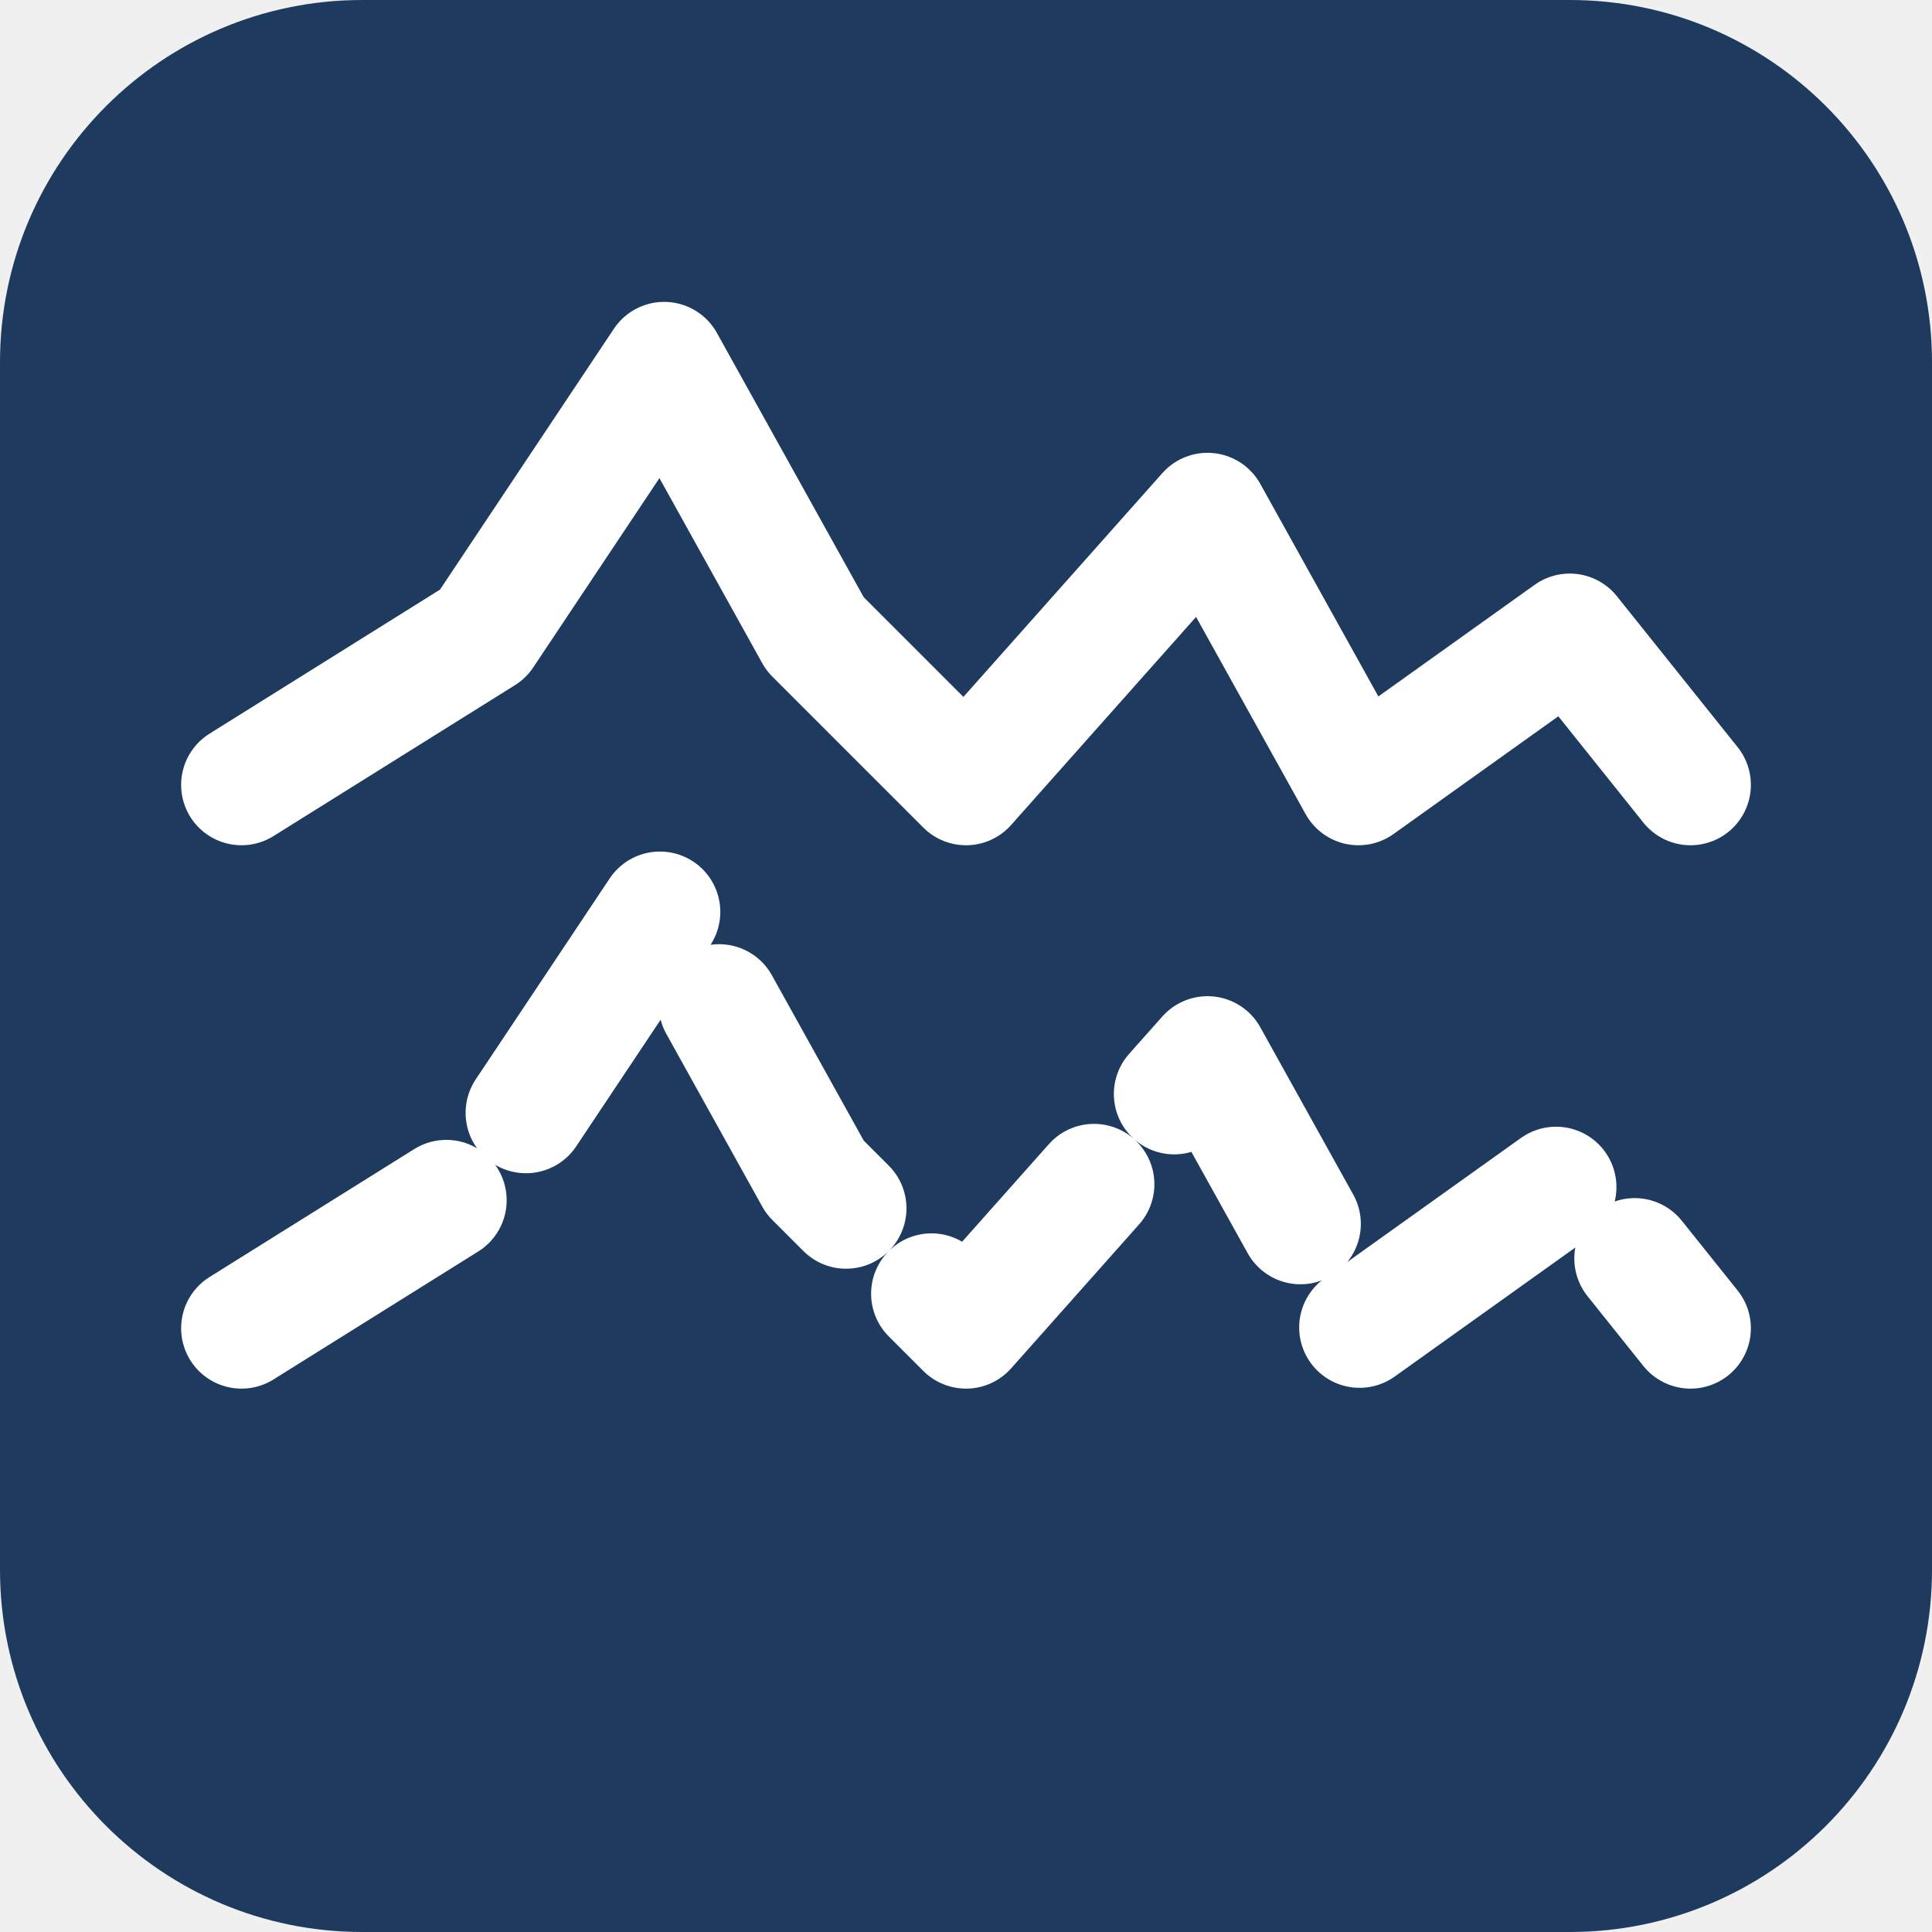
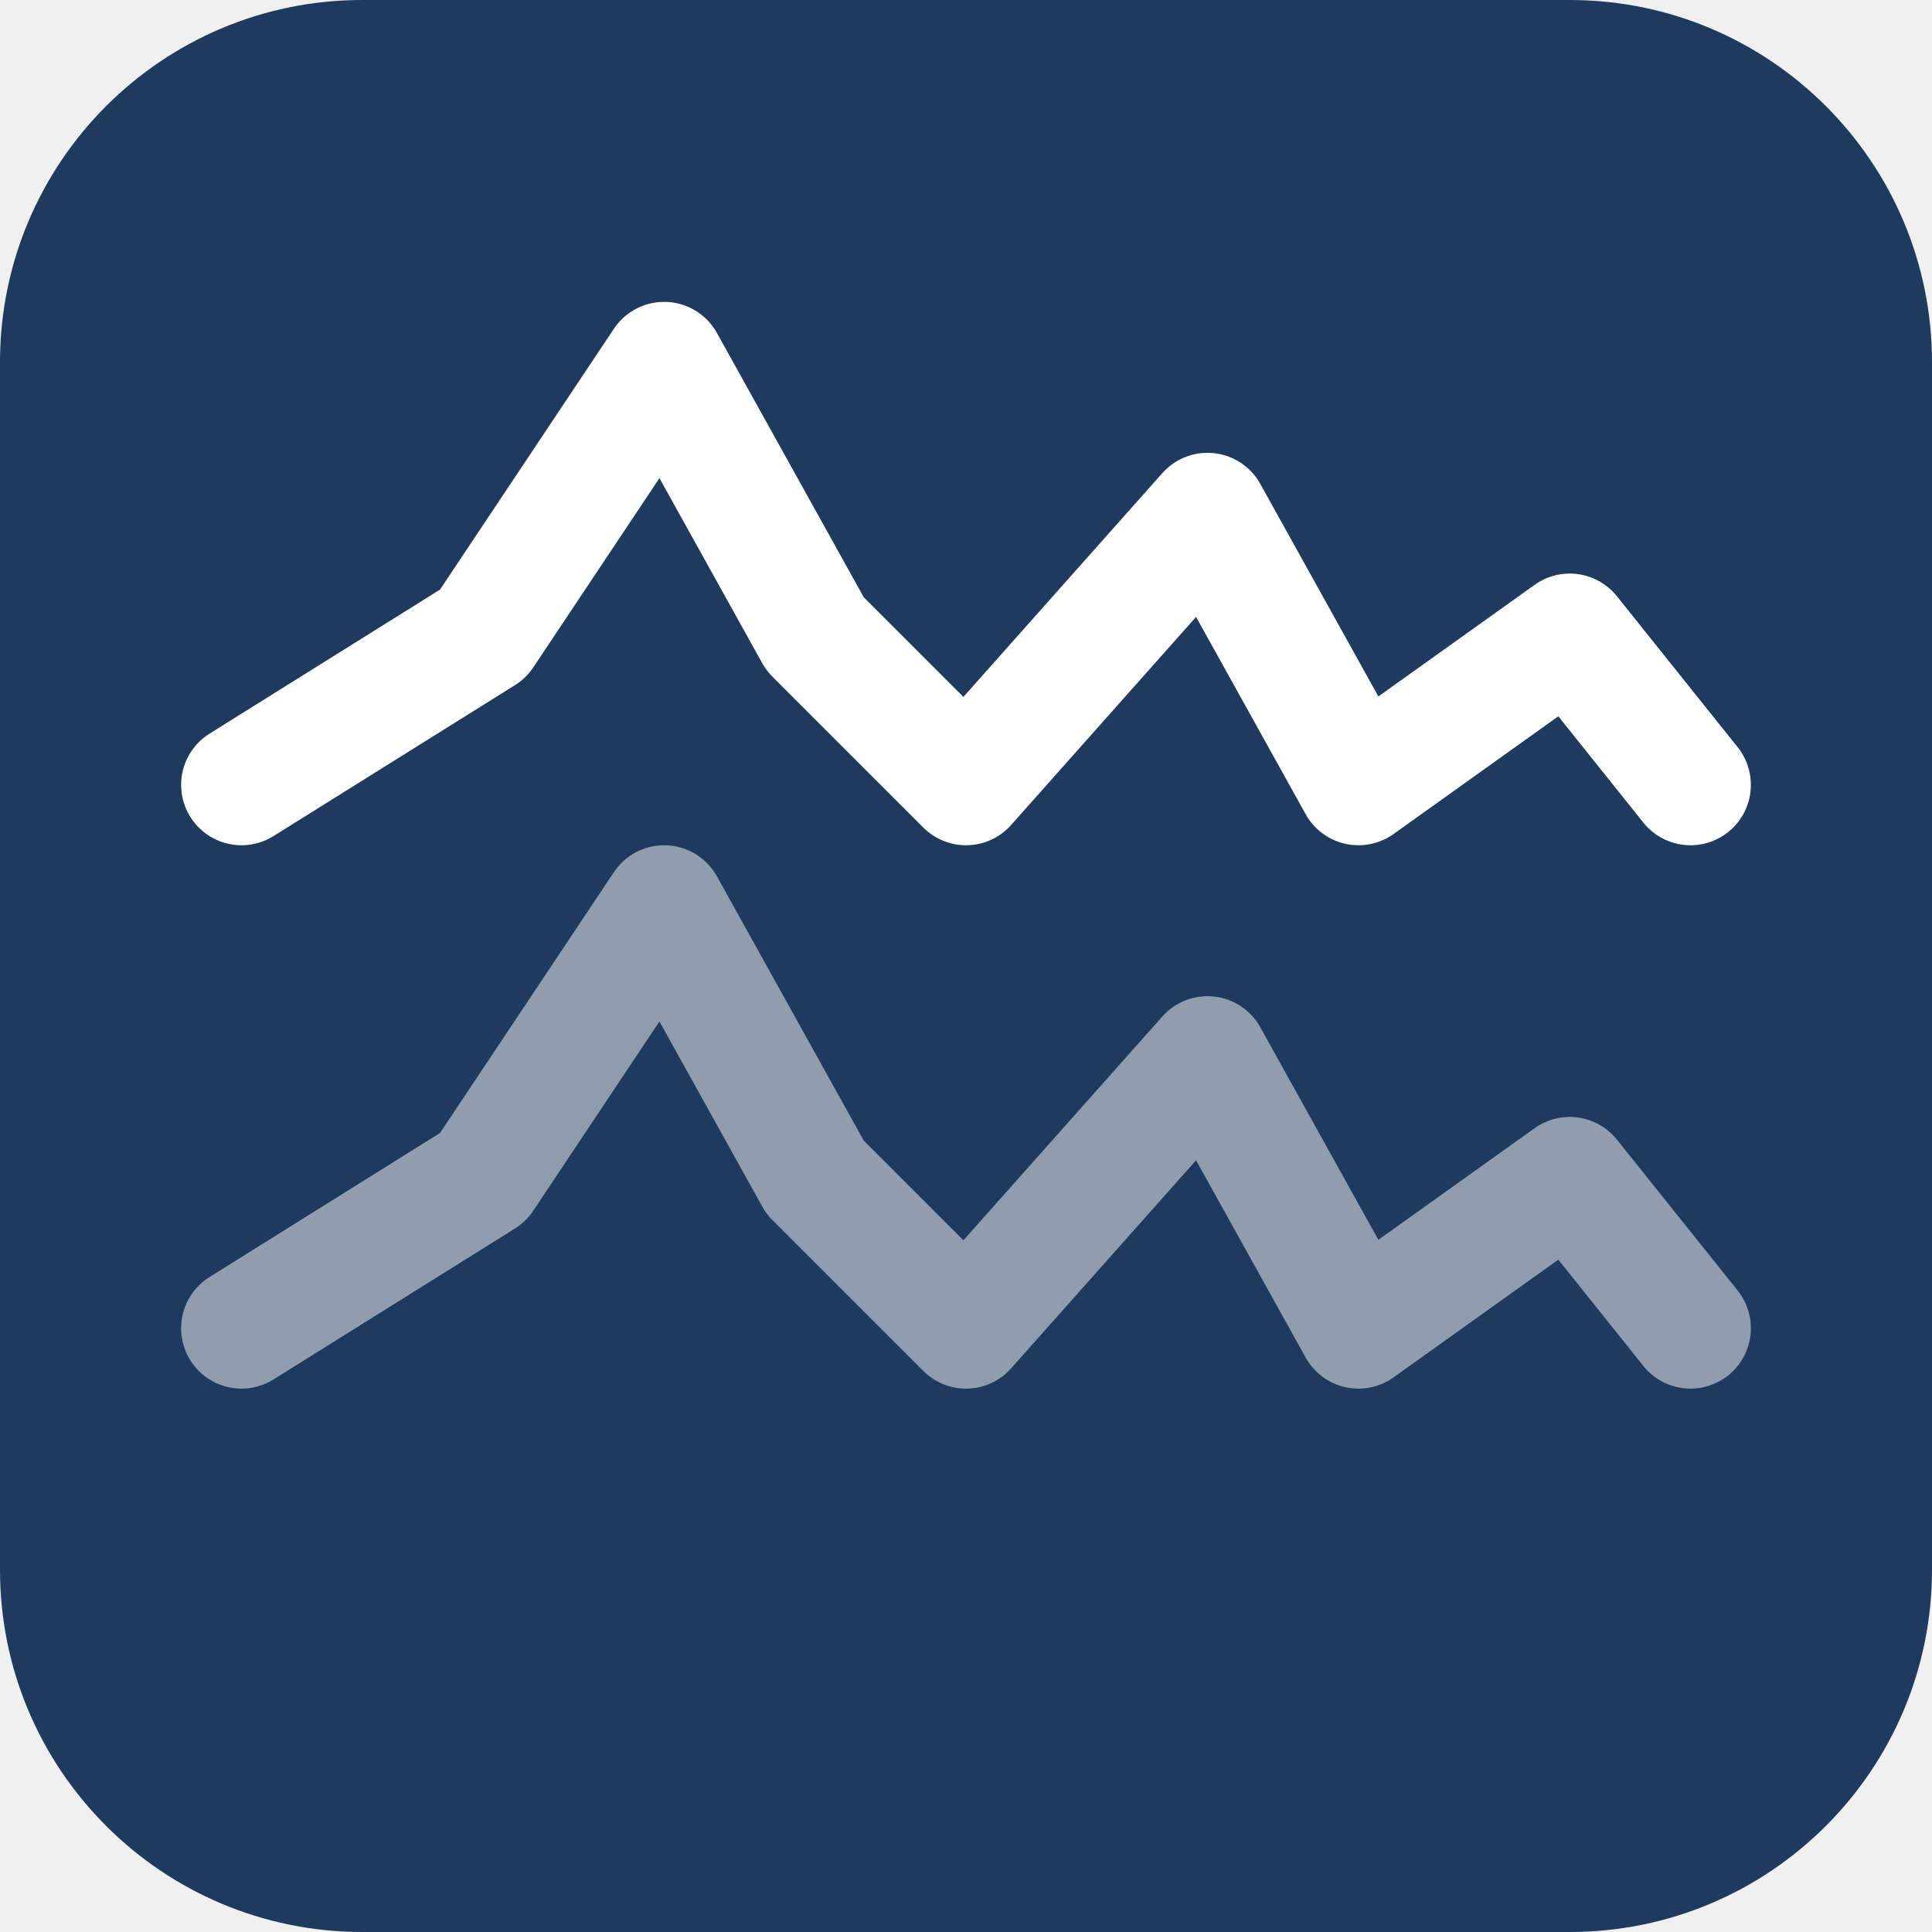
<svg xmlns="http://www.w3.org/2000/svg" viewBox="0 0 32 32" fill="none">
  <rect width="32" height="32" rx="6" fill="#1e3a5f" />
  <polyline points="4 13 8 10.5 11 6 13.5 10.5 16 13 20 8.5 22.5 13 26 10.5 28 13" stroke="white" stroke-width="2" stroke-linecap="round" stroke-linejoin="round" fill="none" />
-   <polyline points="4 22 8 19.5 11 15 13.5 19.5 16 22 20 17.5 22.5 22 26 19.5 28 22" stroke="white" stroke-width="2" stroke-linecap="round" stroke-linejoin="round" fill="none" stroke-dasharray="4 2" />
+   <polyline points="4 22 8 19.5 11 15 13.5 19.5 16 22 20 17.5 22.5 22 26 19.5 28 22" stroke="white" stroke-width="2" stroke-linecap="round" stroke-linejoin="round" fill="none" opacity="0.5" />
</svg>
